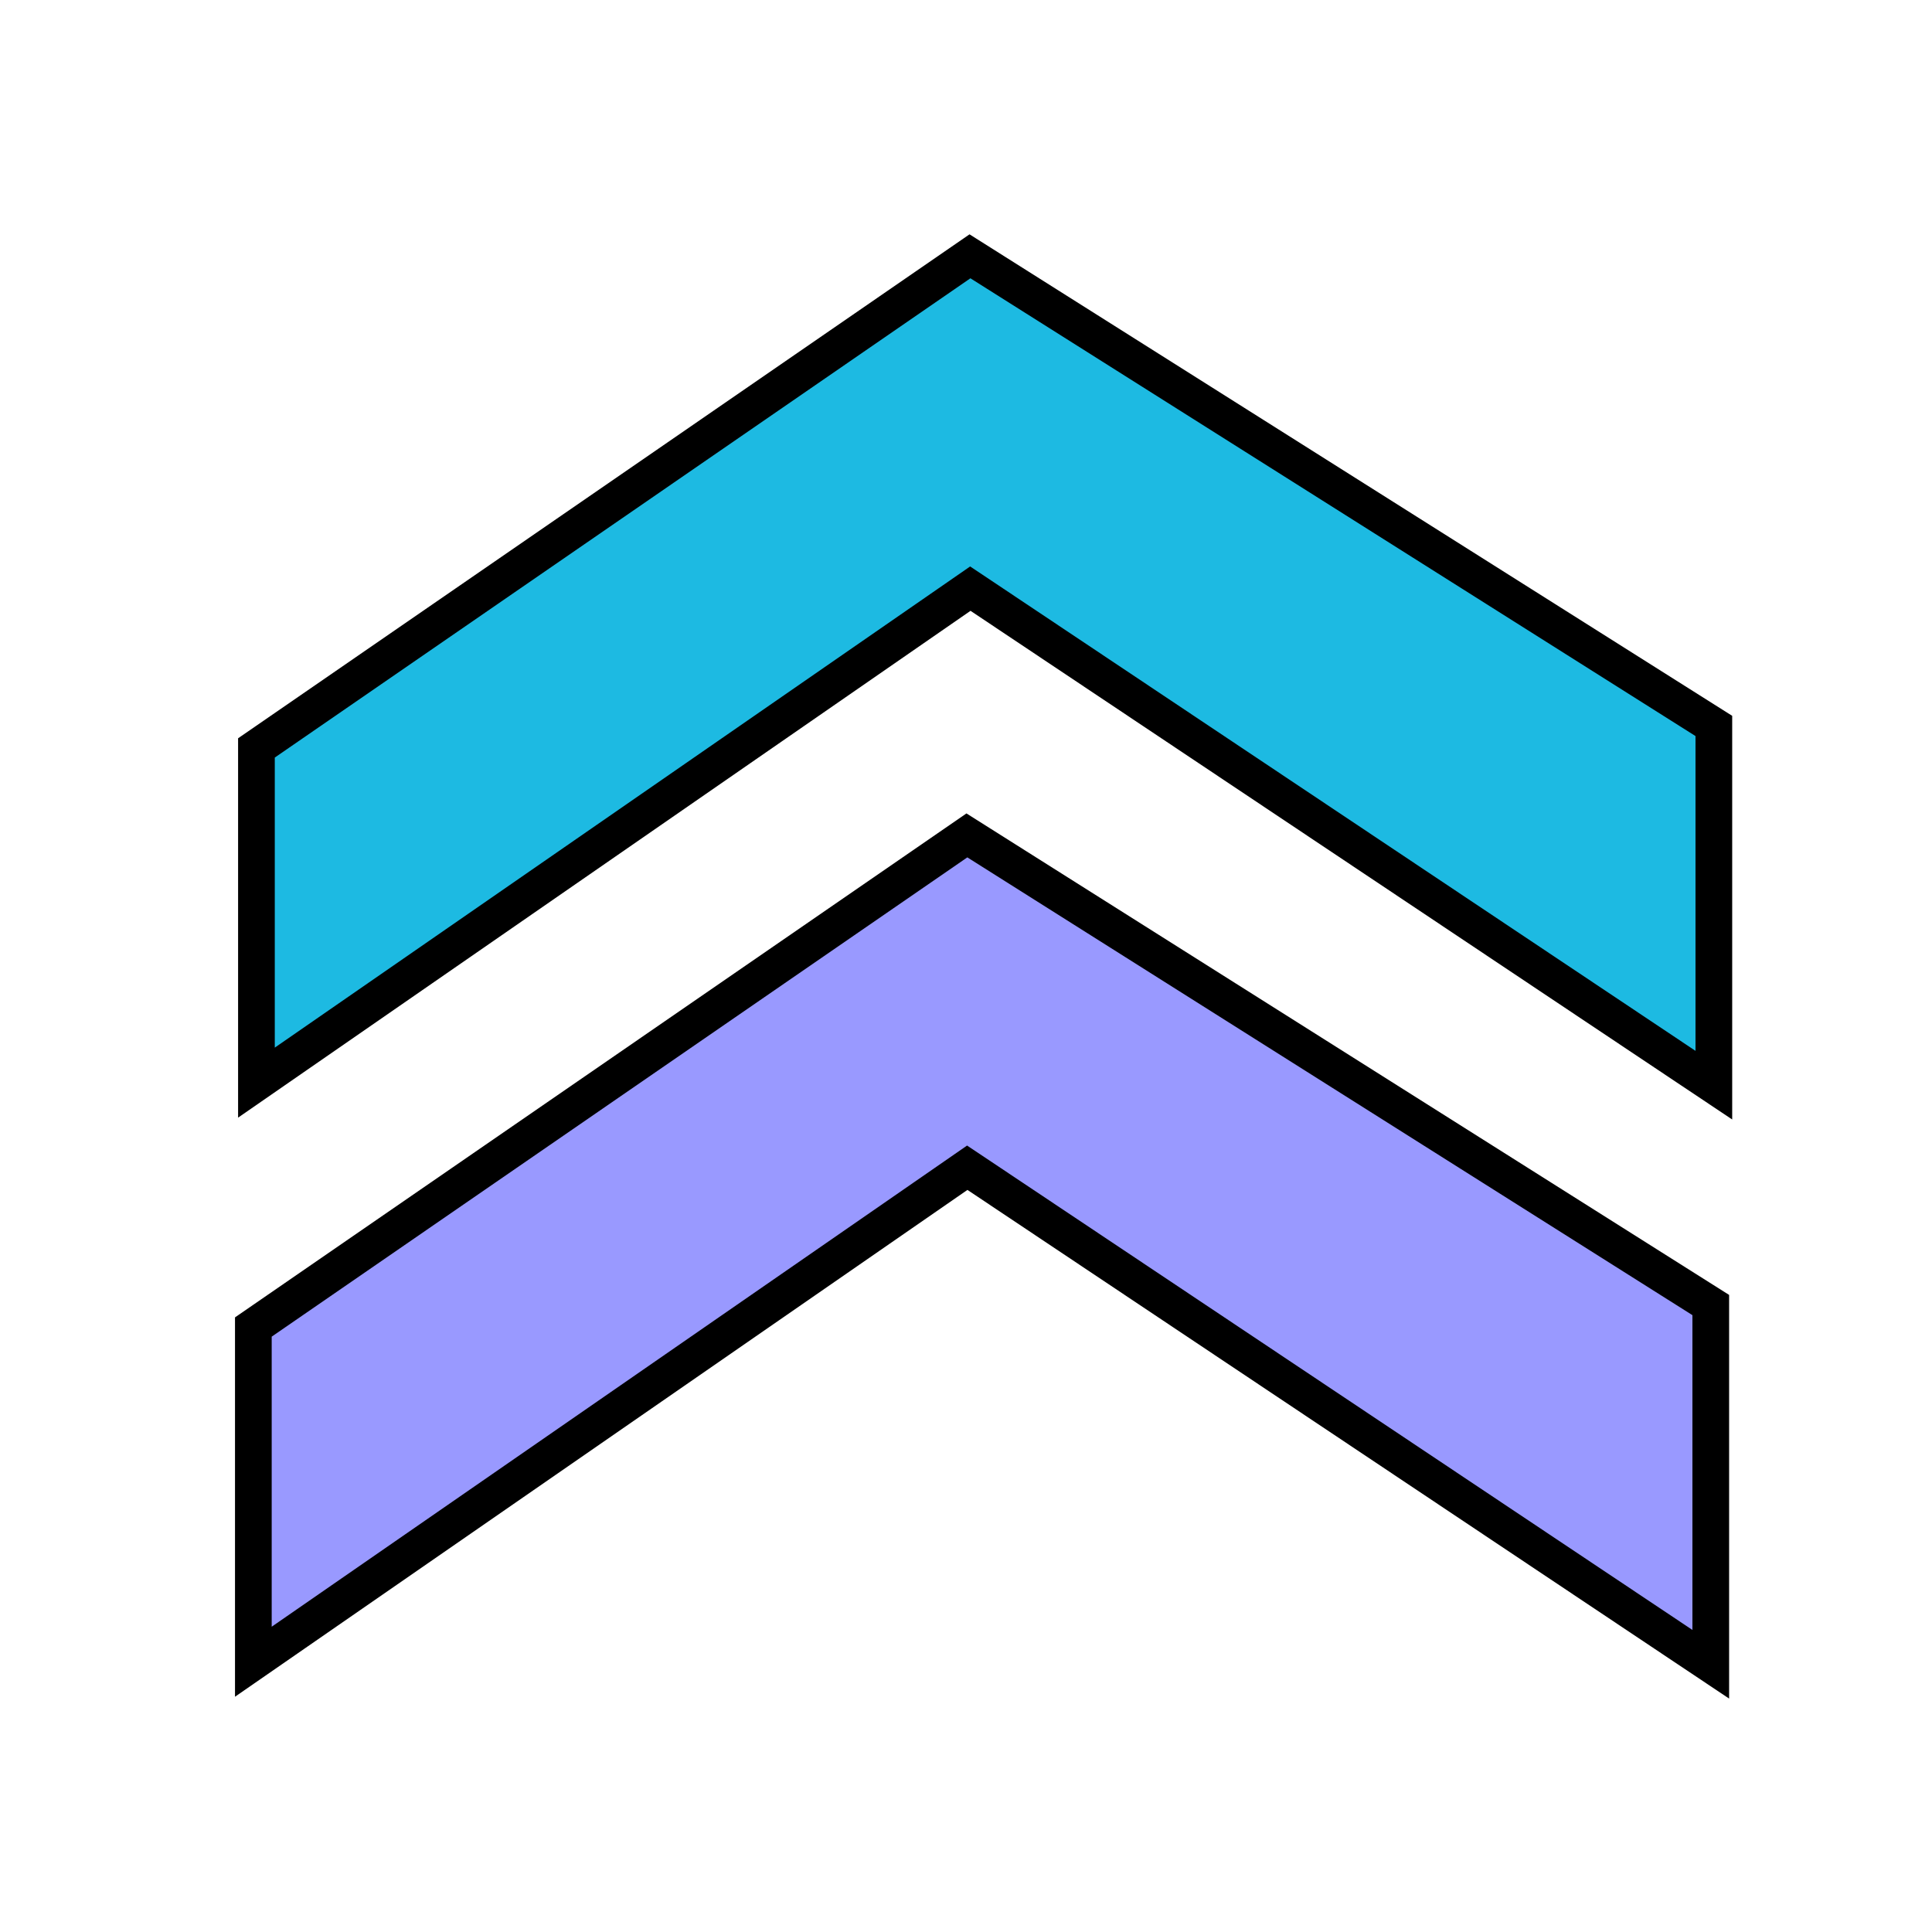
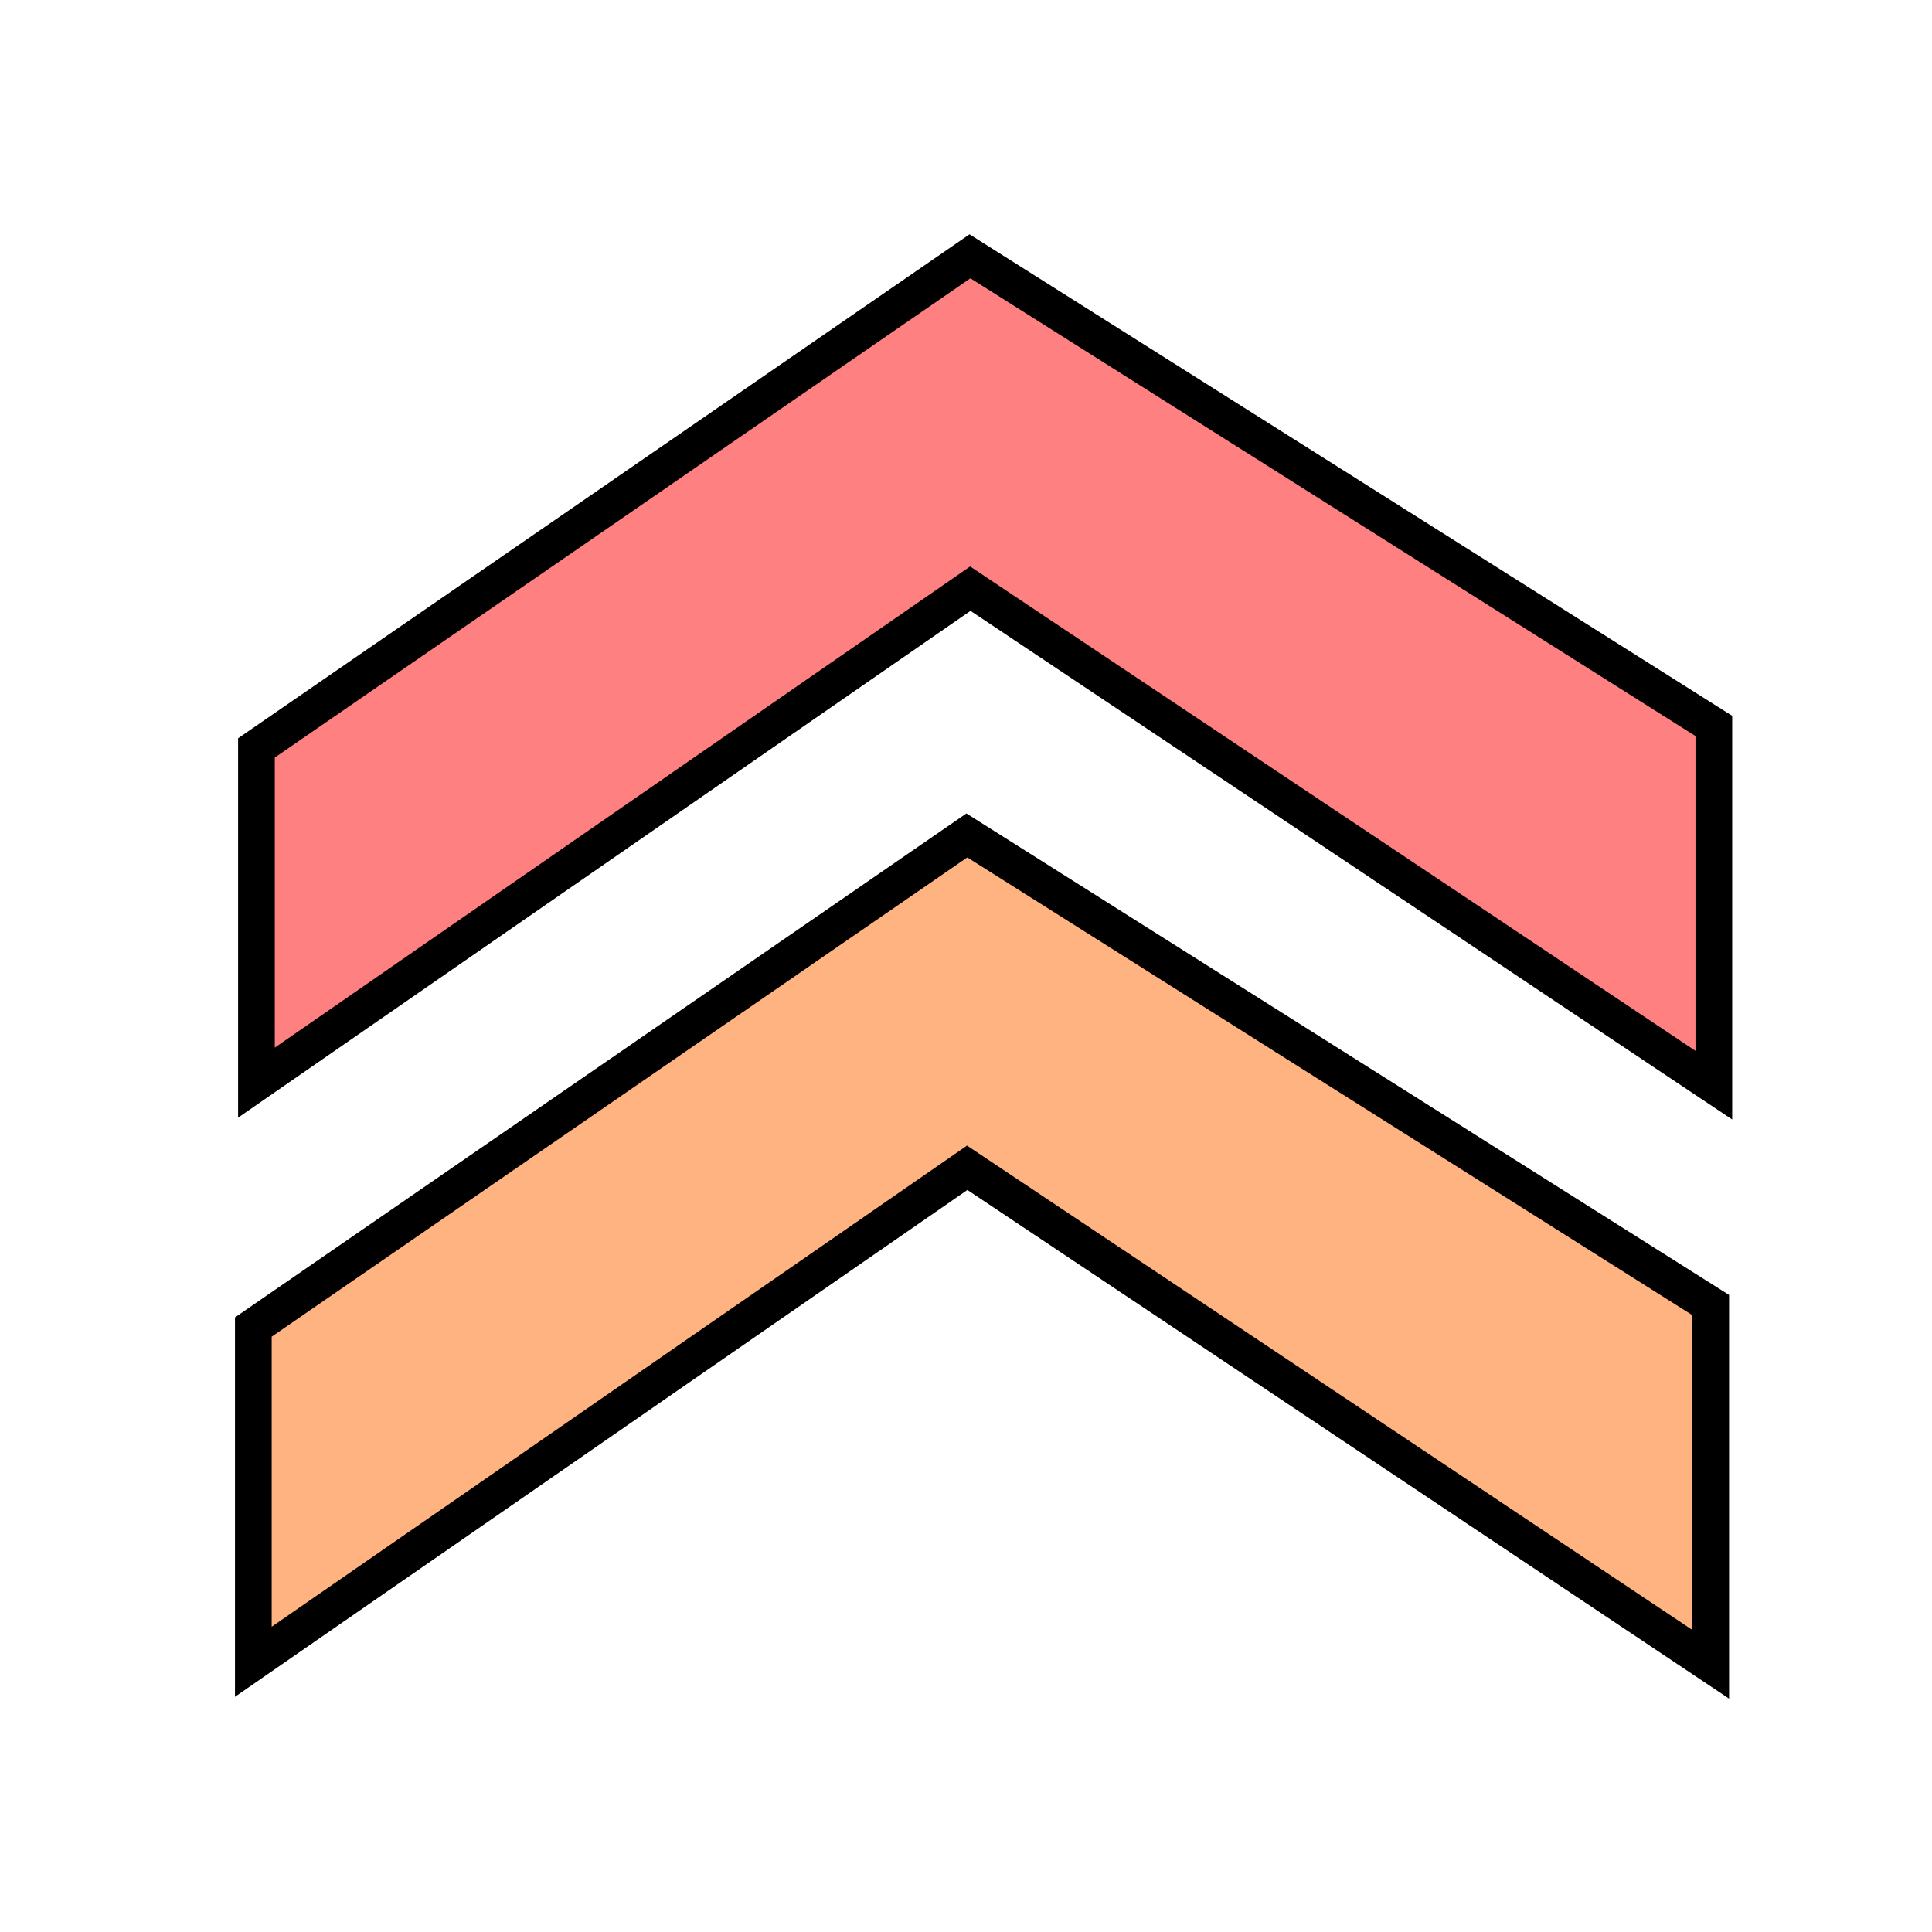
<svg xmlns="http://www.w3.org/2000/svg" width="100%" height="100%" viewBox="0 0 64 64" id="svg4311" version="1.1">
  <defs id="defs4313" />
  <g id="layer1" transform="translate(0,-988.3622)" style="display:inline">
-     <g id="g4216" transform="matrix(1.215506,0,0,1.215506,-8.009414,-222.9367)">
-       <path id="path4194" d="m 13.494,1041.826 0,-9.122 19.446,-13.398 20.273,12.799 0,9.79 -20.263,-13.532 z" style="fill:#9999ff;fill-opacity:1;fill-rule:evenodd;stroke:#000000;stroke-width:1;stroke-linecap:butt;stroke-linejoin:miter;stroke-miterlimit:4;stroke-dasharray:none;stroke-opacity:1" />
-       <path id="path4194-6" d="m 13.578,1026.044 0,-9.122 19.446,-13.398 20.273,12.799 0,9.79 -20.263,-13.532 z" style="display:inline;fill:#1dbae2;fill-opacity:1;fill-rule:evenodd;stroke:#000000;stroke-width:1;stroke-linecap:butt;stroke-linejoin:miter;stroke-miterlimit:4;stroke-dasharray:none;stroke-opacity:1" />
-     </g>
+     <path style="fill:#ffb380;fill-opacity:1;fill-rule:evenodd;stroke:#000000;stroke-width:1.216;stroke-linecap:butt;stroke-linejoin:miter;stroke-miterlimit:4;stroke-dasharray:none;stroke-opacity:1" d="m 8.392,1043.41 0,-11.088 23.636,-16.285 24.642,15.557 0,11.9 -24.63,-16.448 z" id="path4194" />
+     <path style="display:inline;fill:#ff8080;fill-opacity:1;fill-rule:evenodd;stroke:#000000;stroke-width:1.216;stroke-linecap:butt;stroke-linejoin:miter;stroke-miterlimit:4;stroke-dasharray:none;stroke-opacity:1" d="m 8.495,1024.226 0,-11.088 23.636,-16.285 24.642,15.557 0,11.9 -24.63,-16.448 z" id="path4194-6" />
  </g>
</svg>
